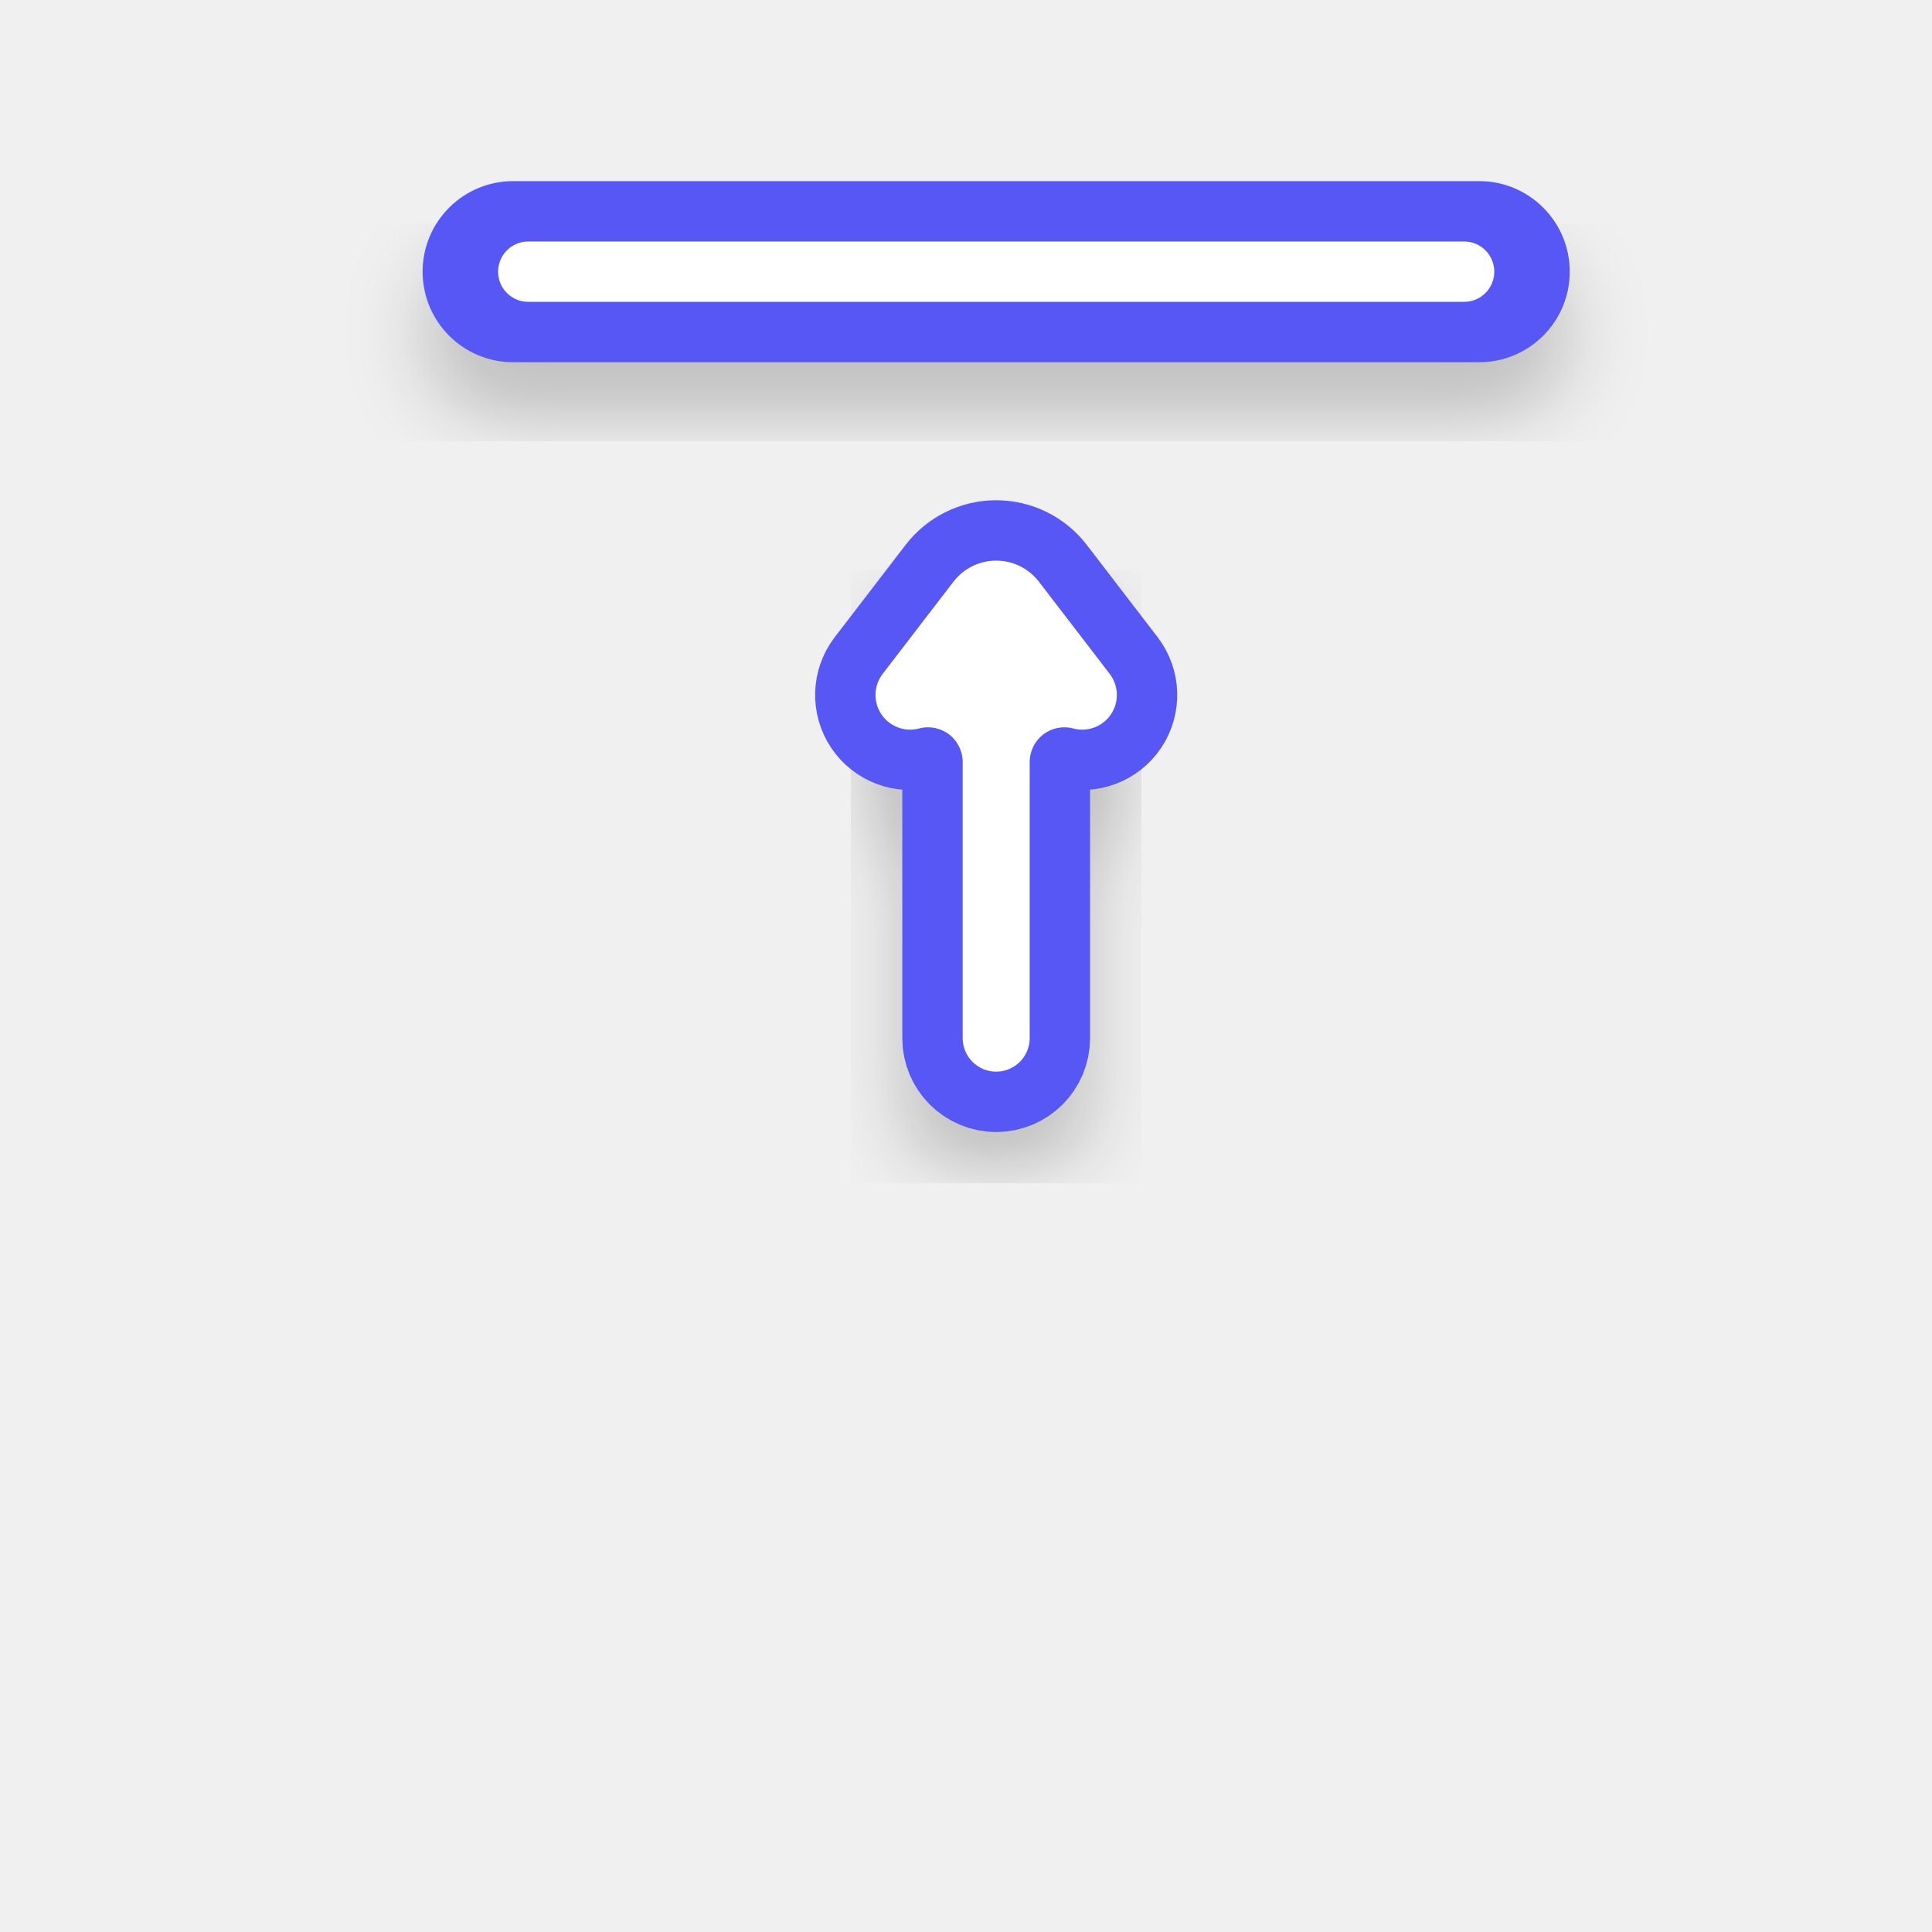
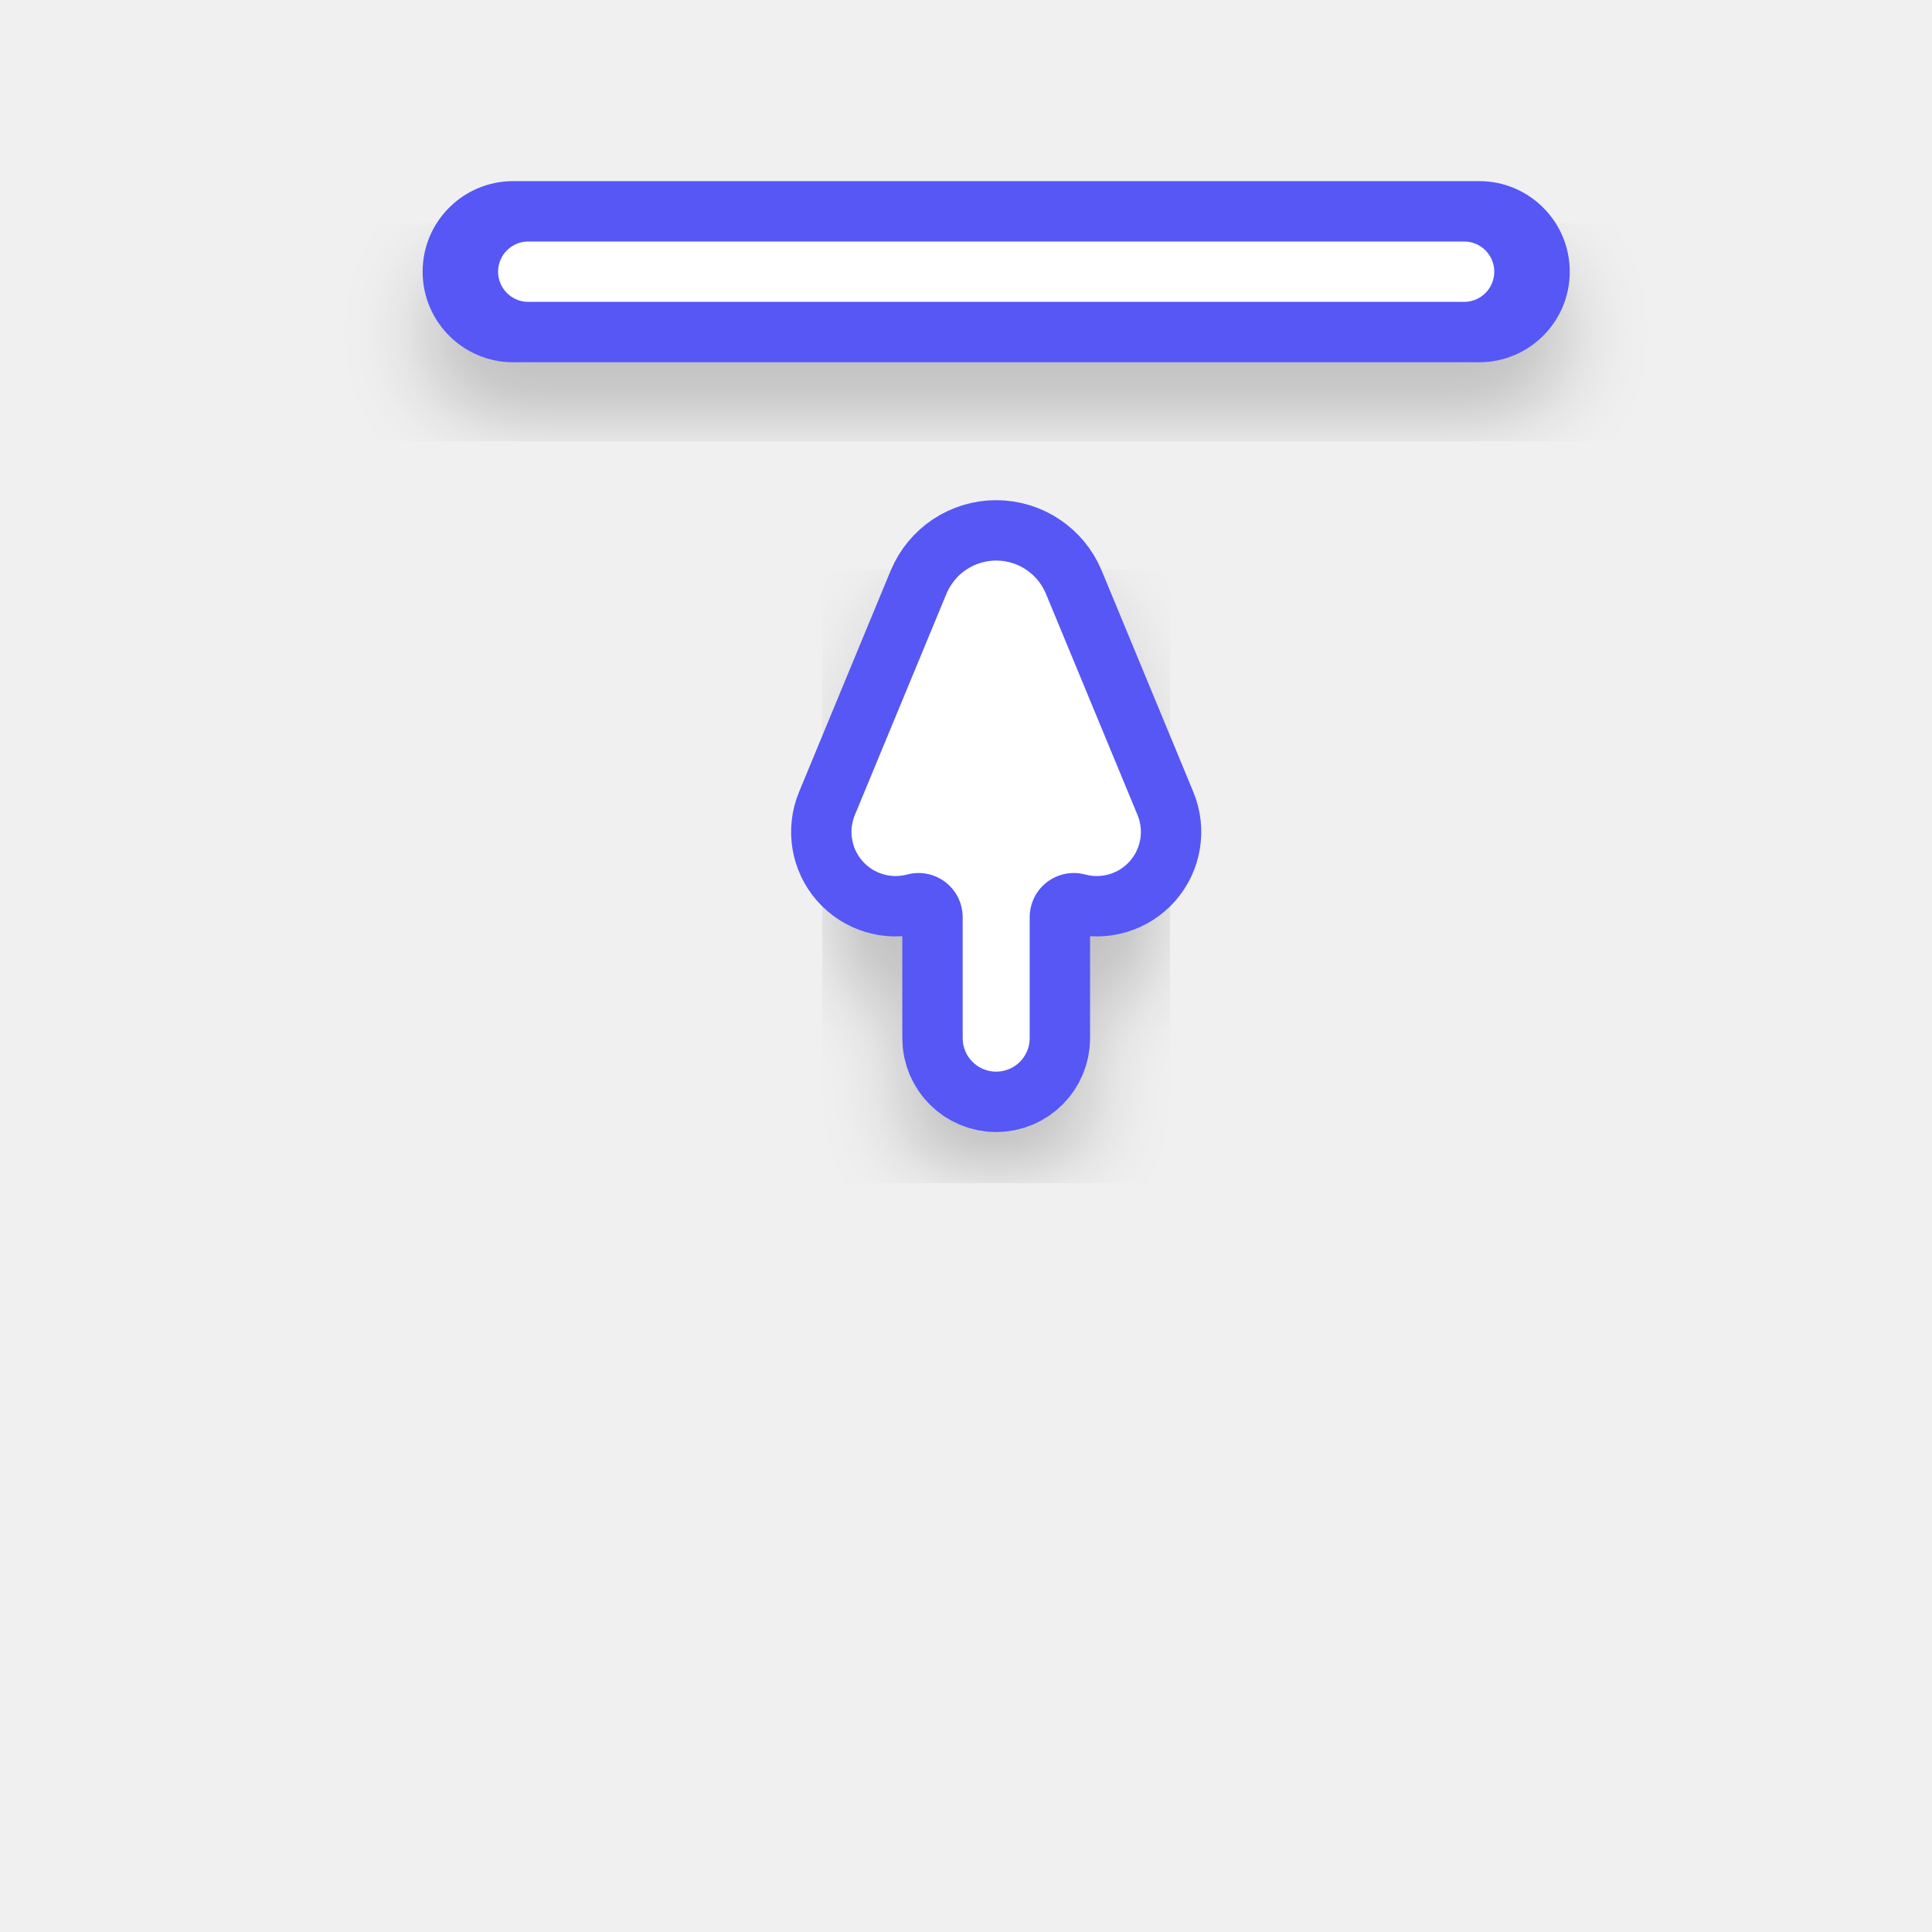
<svg xmlns="http://www.w3.org/2000/svg" id="svg11024" height="32" width="32">
  <filter id="filter7078" color-interpolation-filters="sRGB">
    <feGaussianBlur id="feGaussianBlur7080" stdDeviation=".657" />
  </filter>
  <g id="g28143" transform="translate(-124 -991.362)">
    <path id="path43035" d="m132.5 995.362a1.5 1.5 0 1 0 0 3h16a1.5 1.5 0 1 0 0-3z" filter="url(#filter7078)" opacity=".2" />
    <g transform="rotate(-90)">
      <path id="rect5654-8-5-0-3-0-3" d="m-994.362 132.5a1.5 1.5 0 1 0 -3 0v16a1.5 1.5 0 1 0 3 0z" fill="#5657f5" />
      <path id="rect5654-9-4-0-5-2" d="m-995.362 132.75a.5.5 0 0 0 -1 0v15.5a.5.5 0 0 0 1 0z" fill="#fff" />
    </g>
  </g>
  <g id="g15819" transform="translate(-24 -994.406)">
-     <path id="path44021" d="M41.207 1005.04L42.381 1006.569A0.574 0.574 0 0 1 41.777 1007.472L41.777 1007.472A0.574 0.574 0 0 0 41.055 1008.027L41.055 1012.601A0.555 0.555 0 0 1 40.5 1013.156L40.5 1013.156A0.555 0.555 0 0 1 39.945 1012.601L39.945 1008.027A0.574 0.574 0 0 0 39.223 1007.472L39.223 1007.472A0.574 0.574 0 0 1 38.619 1006.569L39.793 1005.04A0.892 0.892 0 0 1 41.207 1005.04Z" filter="url(#filter7078)" opacity=".2" stroke="#000" stroke-width="2" stroke-linejoin="round" />
-     <path id="path24882" d="M41.207 1004.04L42.381 1005.569A0.574 0.574 0 0 1 41.777 1006.472L41.777 1006.472A0.574 0.574 0 0 0 41.055 1007.027L41.055 1011.601A0.555 0.555 0 0 1 40.5 1012.156L40.5 1012.156A0.555 0.555 0 0 1 39.945 1011.601L39.945 1007.027A0.574 0.574 0 0 0 39.223 1006.472L39.223 1006.472A0.574 0.574 0 0 1 38.619 1005.569L39.793 1004.04A0.892 0.892 0 0 1 41.207 1004.04Z" fill="#5657f5" stroke="#5657f5" stroke-width="2" stroke-linejoin="round" />
-     <path id="path24884" d="M41.207 1004.04L42.381 1005.569A0.574 0.574 0 0 1 41.777 1006.472L41.777 1006.472A0.574 0.574 0 0 0 41.055 1007.027L41.055 1011.601A0.555 0.555 0 0 1 40.5 1012.156L40.5 1012.156A0.555 0.555 0 0 1 39.945 1011.601L39.945 1007.027A0.574 0.574 0 0 0 39.223 1006.472L39.223 1006.472A0.574 0.574 0 0 1 38.619 1005.569L39.793 1004.04A0.892 0.892 0 0 1 41.207 1004.04Z" fill="#fff" />
+     <path id="path44021" d="M41.324 1005.241L42.841 1008.905A0.731 0.731 0 0 1 41.976 1009.891L41.976 1009.891A0.731 0.731 0 0 0 41.055 1010.598L41.055 1012.601A0.555 0.555 0 0 1 40.5 1013.156L40.5 1013.156A0.555 0.555 0 0 1 39.945 1012.601L39.945 1010.598A0.731 0.731 0 0 0 39.024 1009.891L39.024 1009.891A0.731 0.731 0 0 1 38.159 1008.905L39.676 1005.241A0.892 0.892 0 0 1 41.324 1005.241Z" filter="url(#filter7078)" opacity=".2" stroke="#000" stroke-width="2" stroke-linejoin="round" />
+     <path id="path24882" d="M41.324 1004.241L42.841 1007.905A0.731 0.731 0 0 1 41.976 1008.891L41.976 1008.891A0.731 0.731 0 0 0 41.055 1009.598L41.055 1011.601A0.555 0.555 0 0 1 40.5 1012.156L40.5 1012.156A0.555 0.555 0 0 1 39.945 1011.601L39.945 1009.598A0.731 0.731 0 0 0 39.024 1008.891L39.024 1008.891A0.731 0.731 0 0 1 38.159 1007.905L39.676 1004.241A0.892 0.892 0 0 1 41.324 1004.241Z" fill="#5657f5" stroke="#5657f5" stroke-width="2" stroke-linejoin="round" />
+     <path id="path24884" d="M41.324 1004.241L42.841 1007.905A0.731 0.731 0 0 1 41.976 1008.891L41.976 1008.891A0.731 0.731 0 0 0 41.055 1009.598L41.055 1011.601A0.555 0.555 0 0 1 40.5 1012.156L40.5 1012.156A0.555 0.555 0 0 1 39.945 1011.601L39.945 1009.598A0.731 0.731 0 0 0 39.024 1008.891L39.024 1008.891A0.731 0.731 0 0 1 38.159 1007.905L39.676 1004.241A0.892 0.892 0 0 1 41.324 1004.241Z" fill="#fff" />
  </g>
  <path id="hotspot" d="m4.5-17.5h1v1h-1z" display="none" fill="#333" stroke-width="1.076" transform="rotate(90)" />
</svg>
